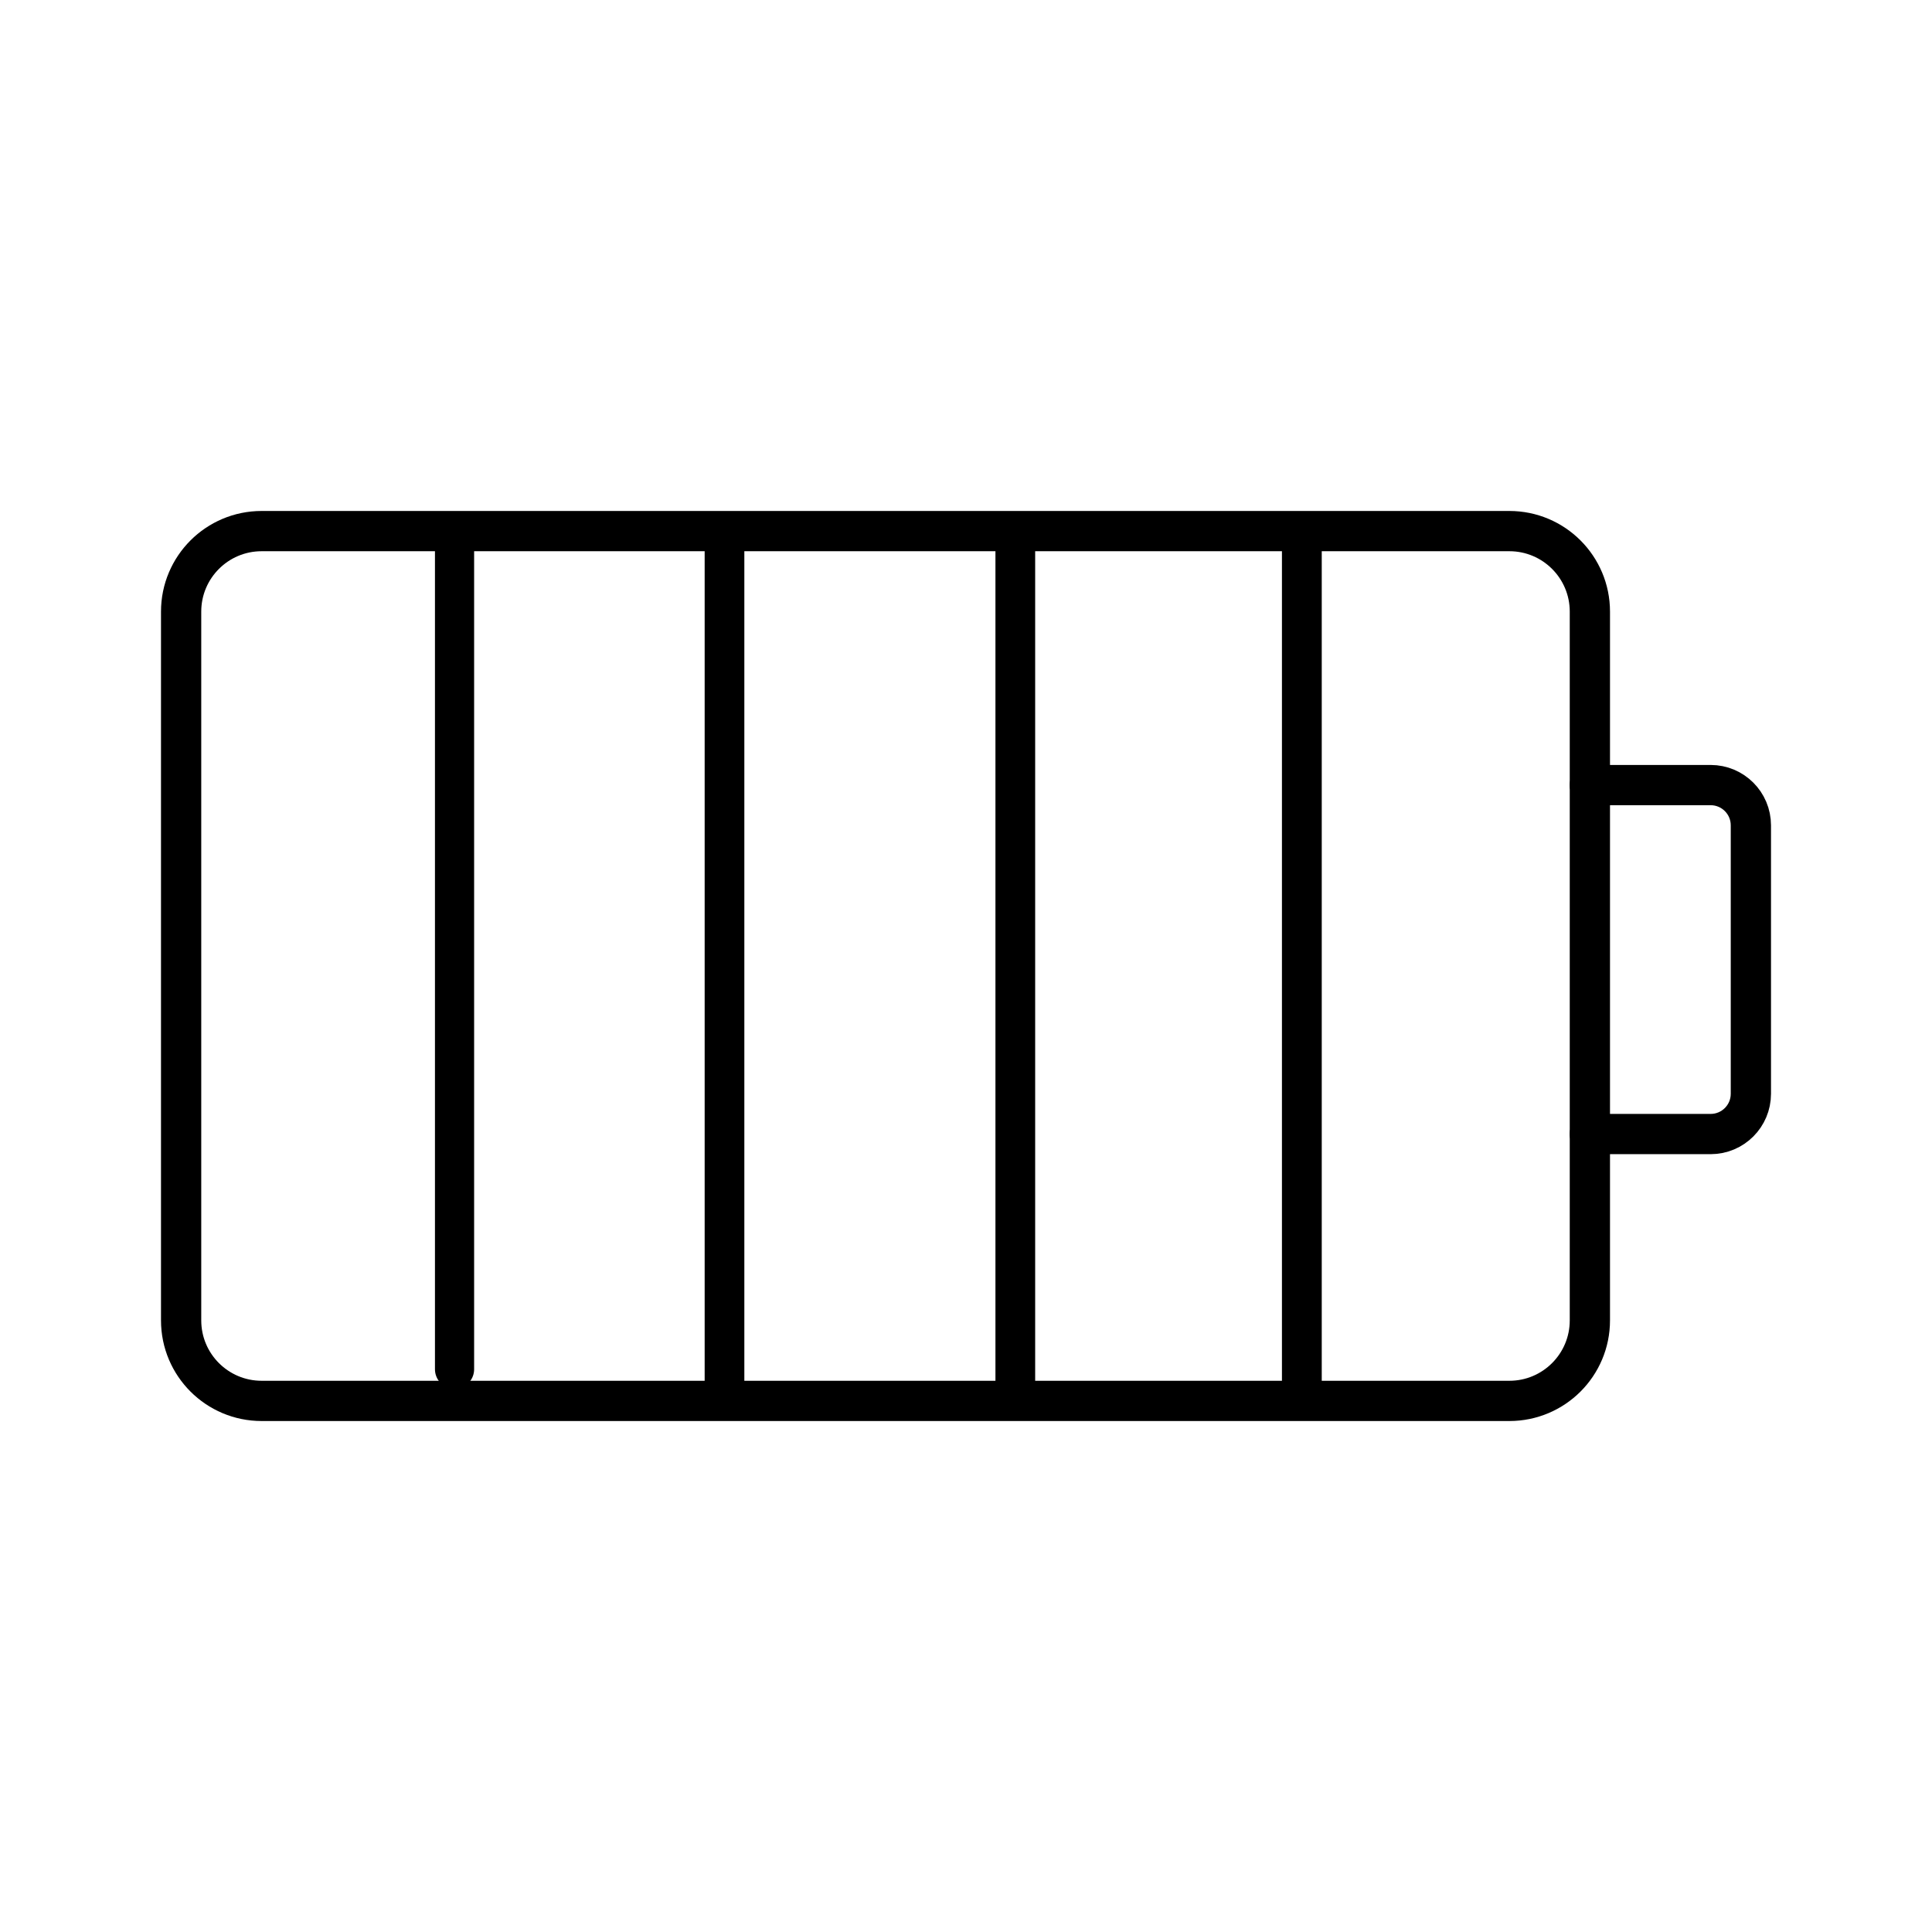
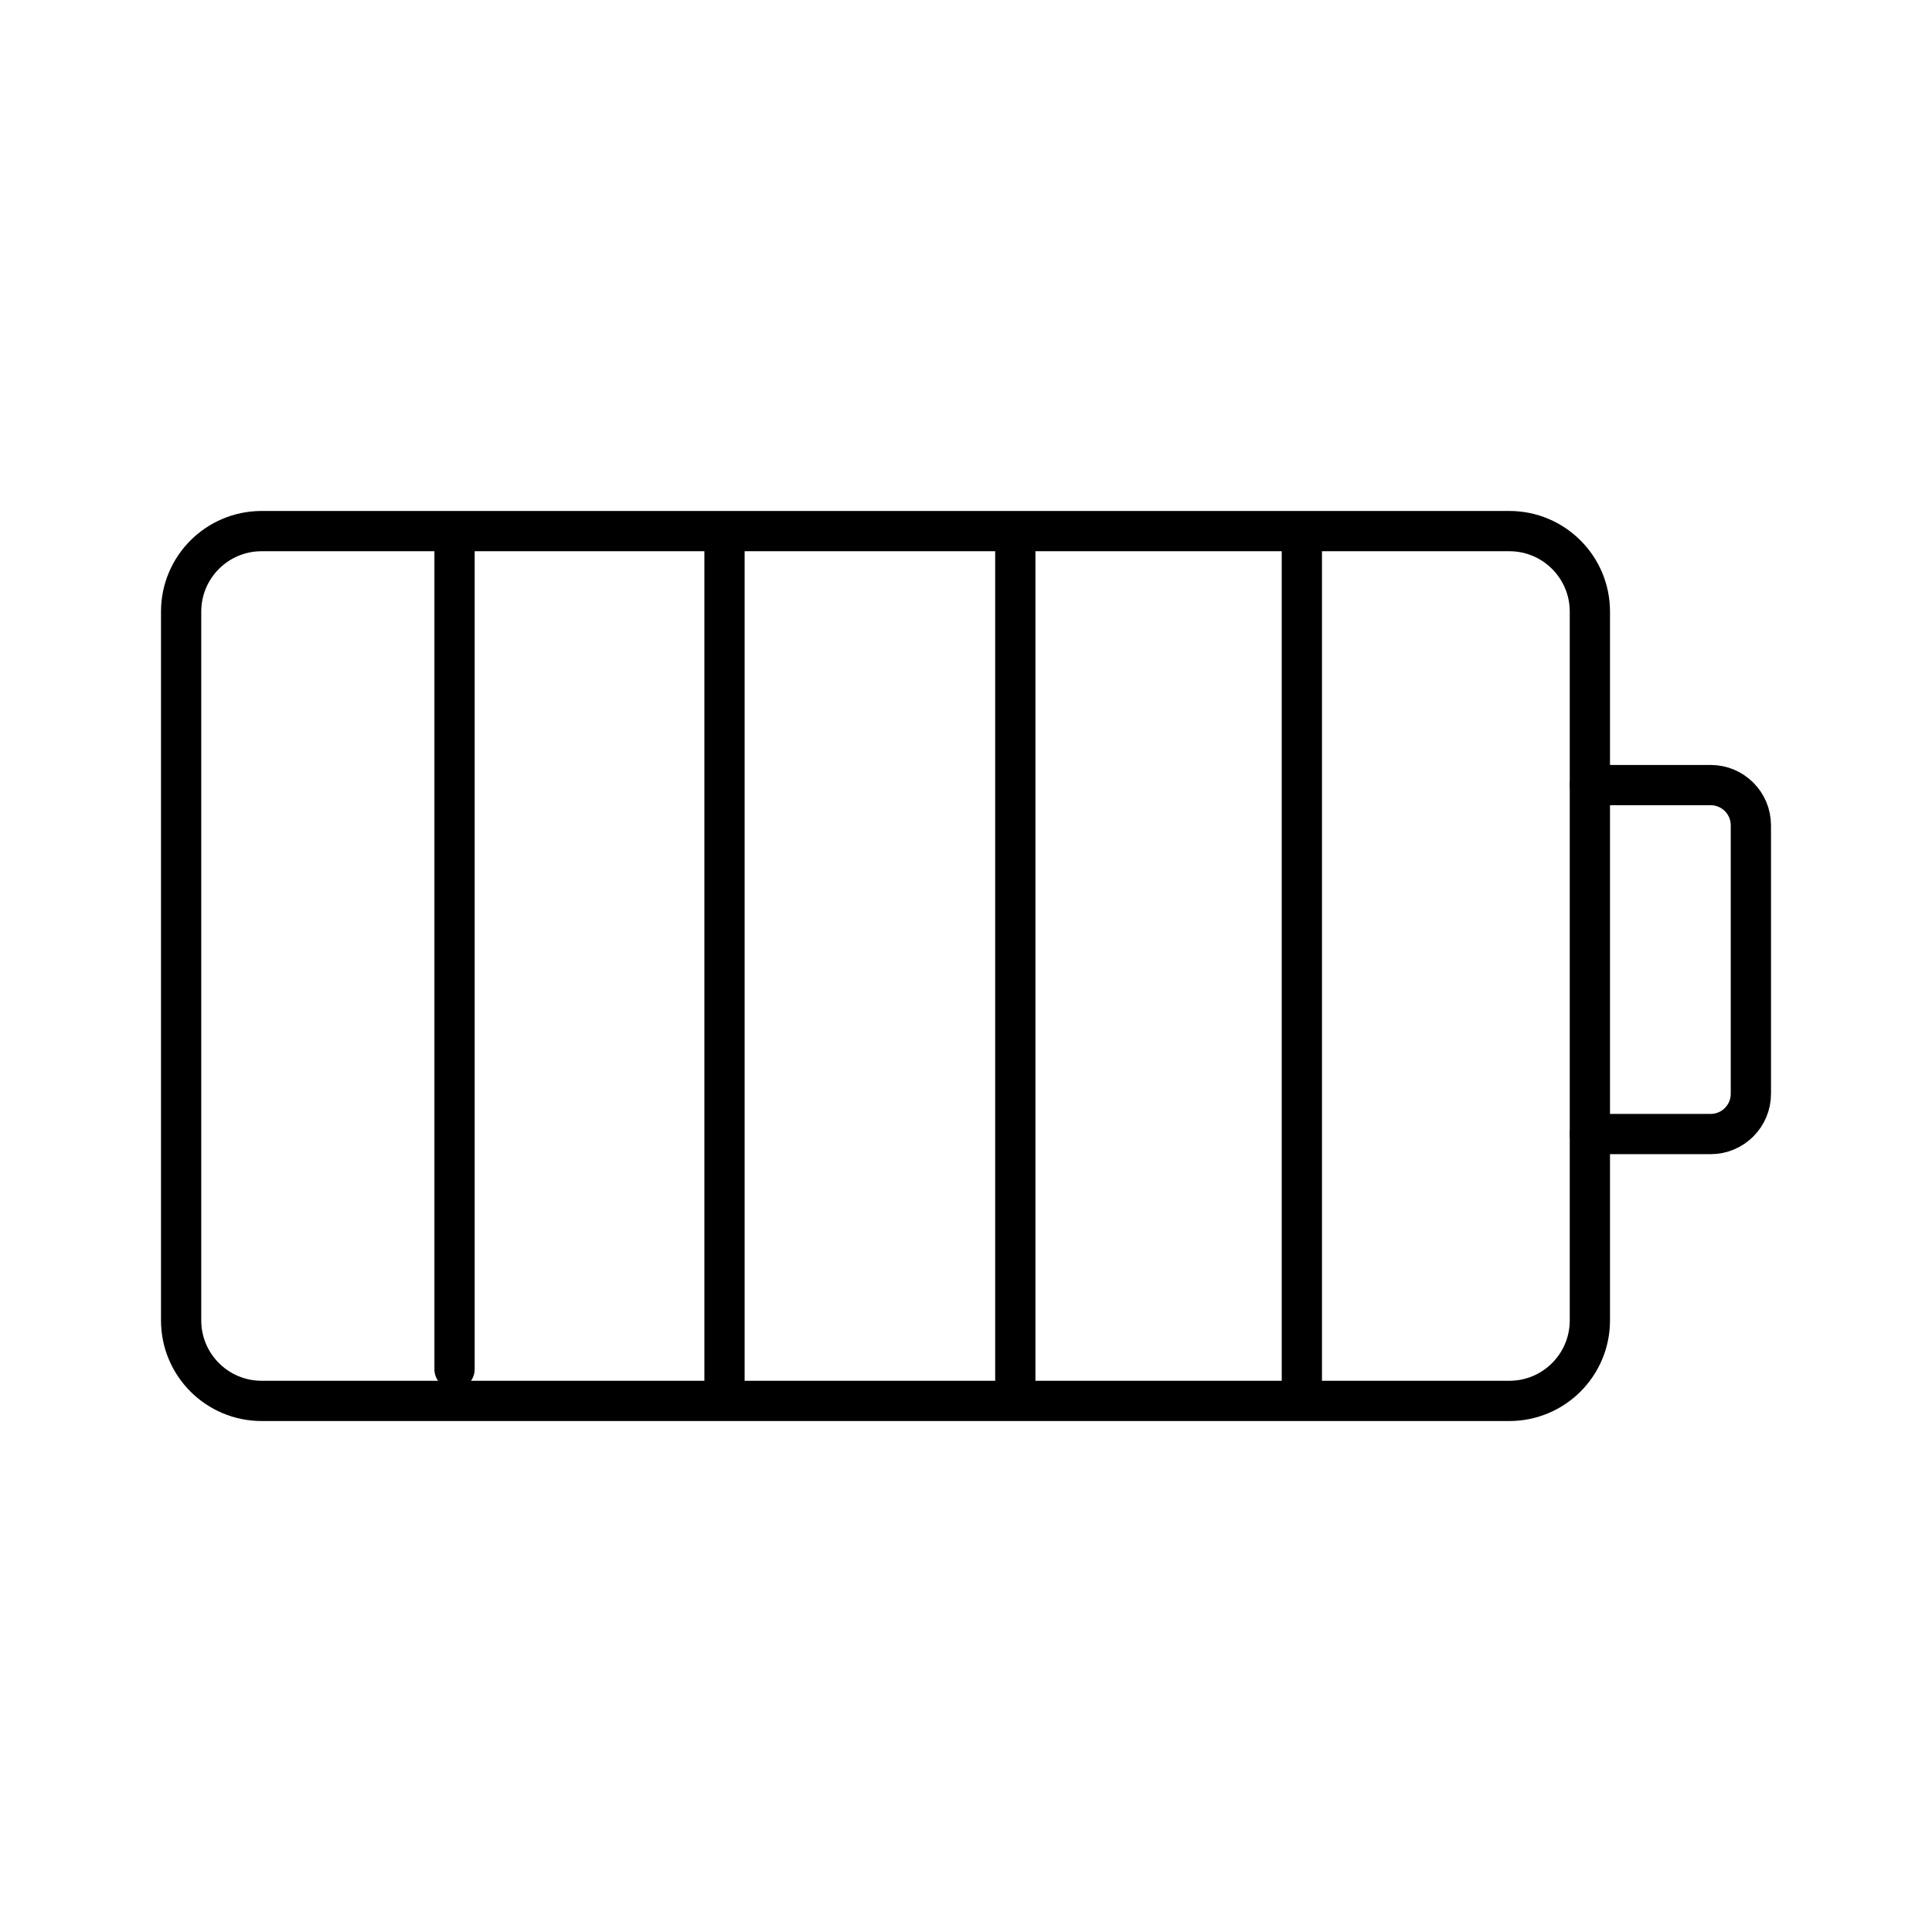
<svg xmlns="http://www.w3.org/2000/svg" viewBox="0 0 48 48">
  <defs>
-     <style>.a,.b,.c,.d,.e{fill:none;stroke:#000;stroke-linecap:round;stroke-linejoin:round;}.b{stroke-width:0.986px;}.c{stroke-width:0.973px;}.d{stroke-width:0.989px;}.e{stroke-width:0.987px;}</style>
+     <style>.a,.b,.c,.d,.e{fill:none;stroke:#000;stroke-linecap:round;stroke-linejoin:round;}.b{stroke-width:1px;}.c{stroke-width:1px;}.d{stroke-width:1px;}.e{stroke-width:1px;}</style>
  </defs>
  <path class="a" d="M43.5,20.505v6.67a1,1,0,0,1-1,1h-3v4.63a2,2,0,0,1-2,2H6.5a2,2,0,0,1-2-2V15.195a2,2,0,0,1,2-2h31a2,2,0,0,1,2,2v4.31h3A1,1,0,0,1,43.5,20.505Z" />
  <line class="b" x1="18" y1="13.275" x2="18" y2="34.302" />
  <line class="a" x1="39.5" y1="19.505" x2="39.5" y2="28.175" />
  <line class="c" x1="11.293" y1="13.574" x2="11.293" y2="34.019" />
  <line class="d" x1="32.344" y1="13.285" x2="32.344" y2="34.41" />
  <line class="e" x1="25.225" y1="13.559" x2="25.225" y2="34.602" />
</svg>
